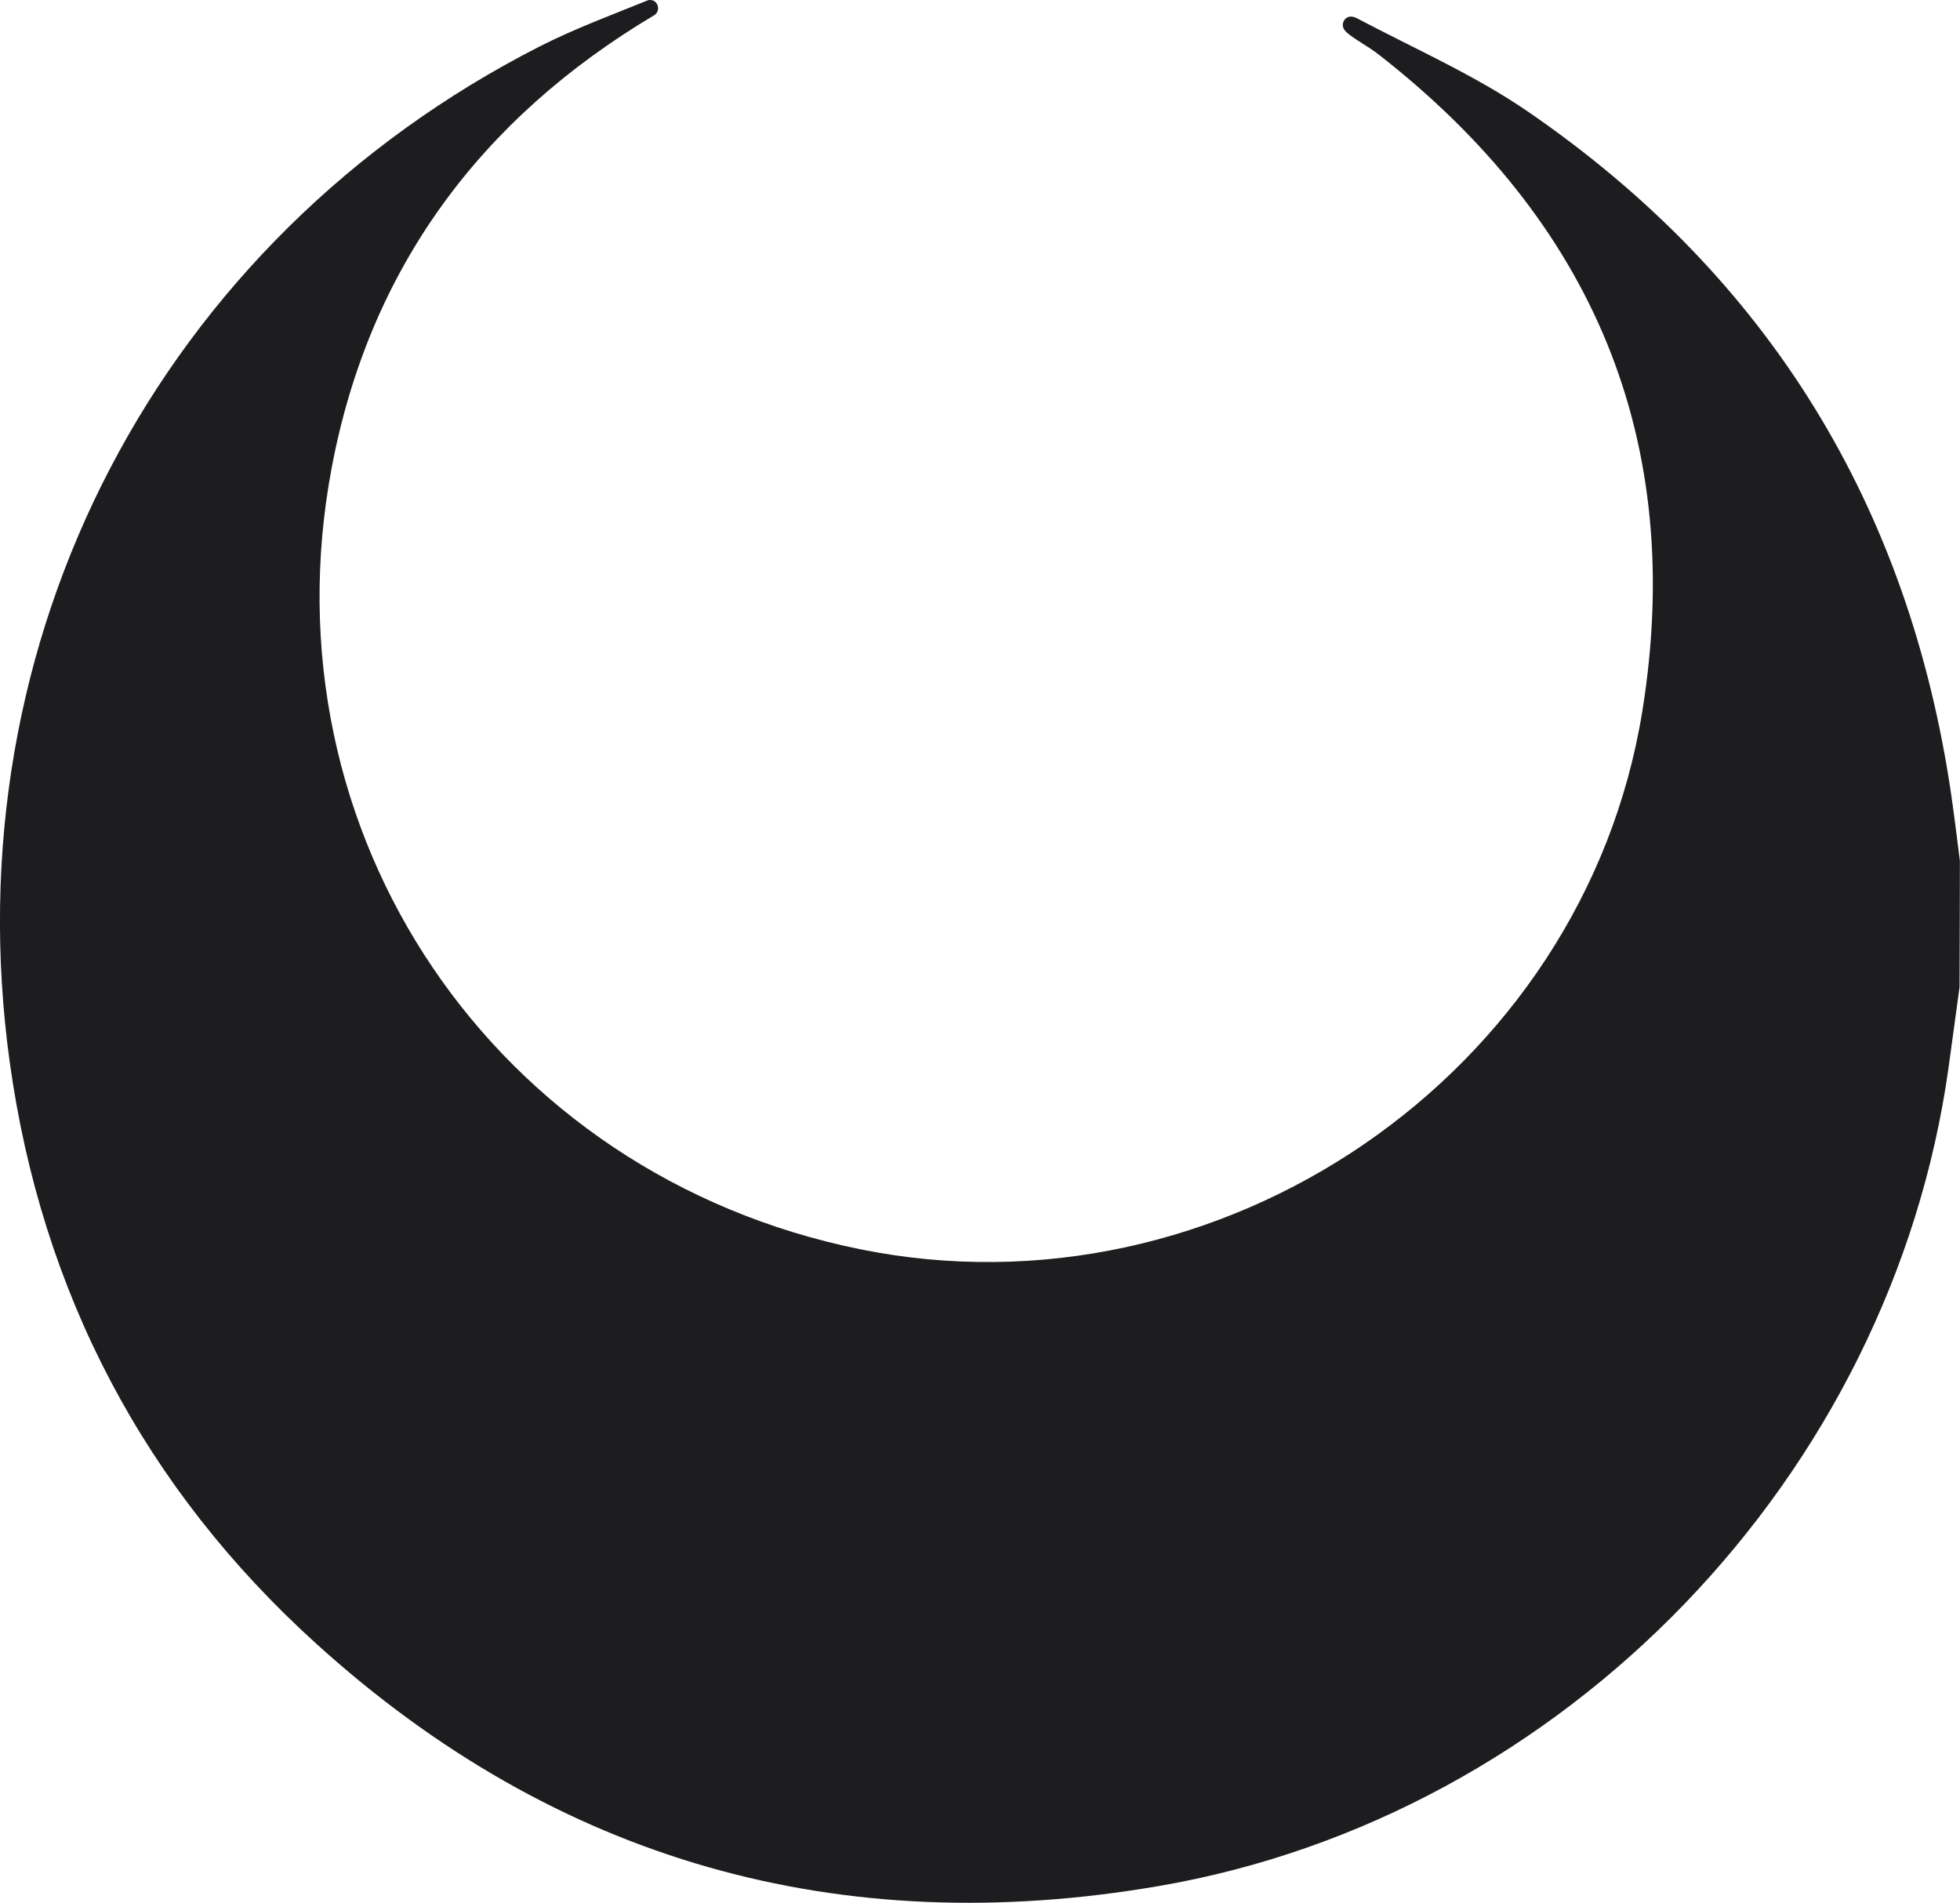
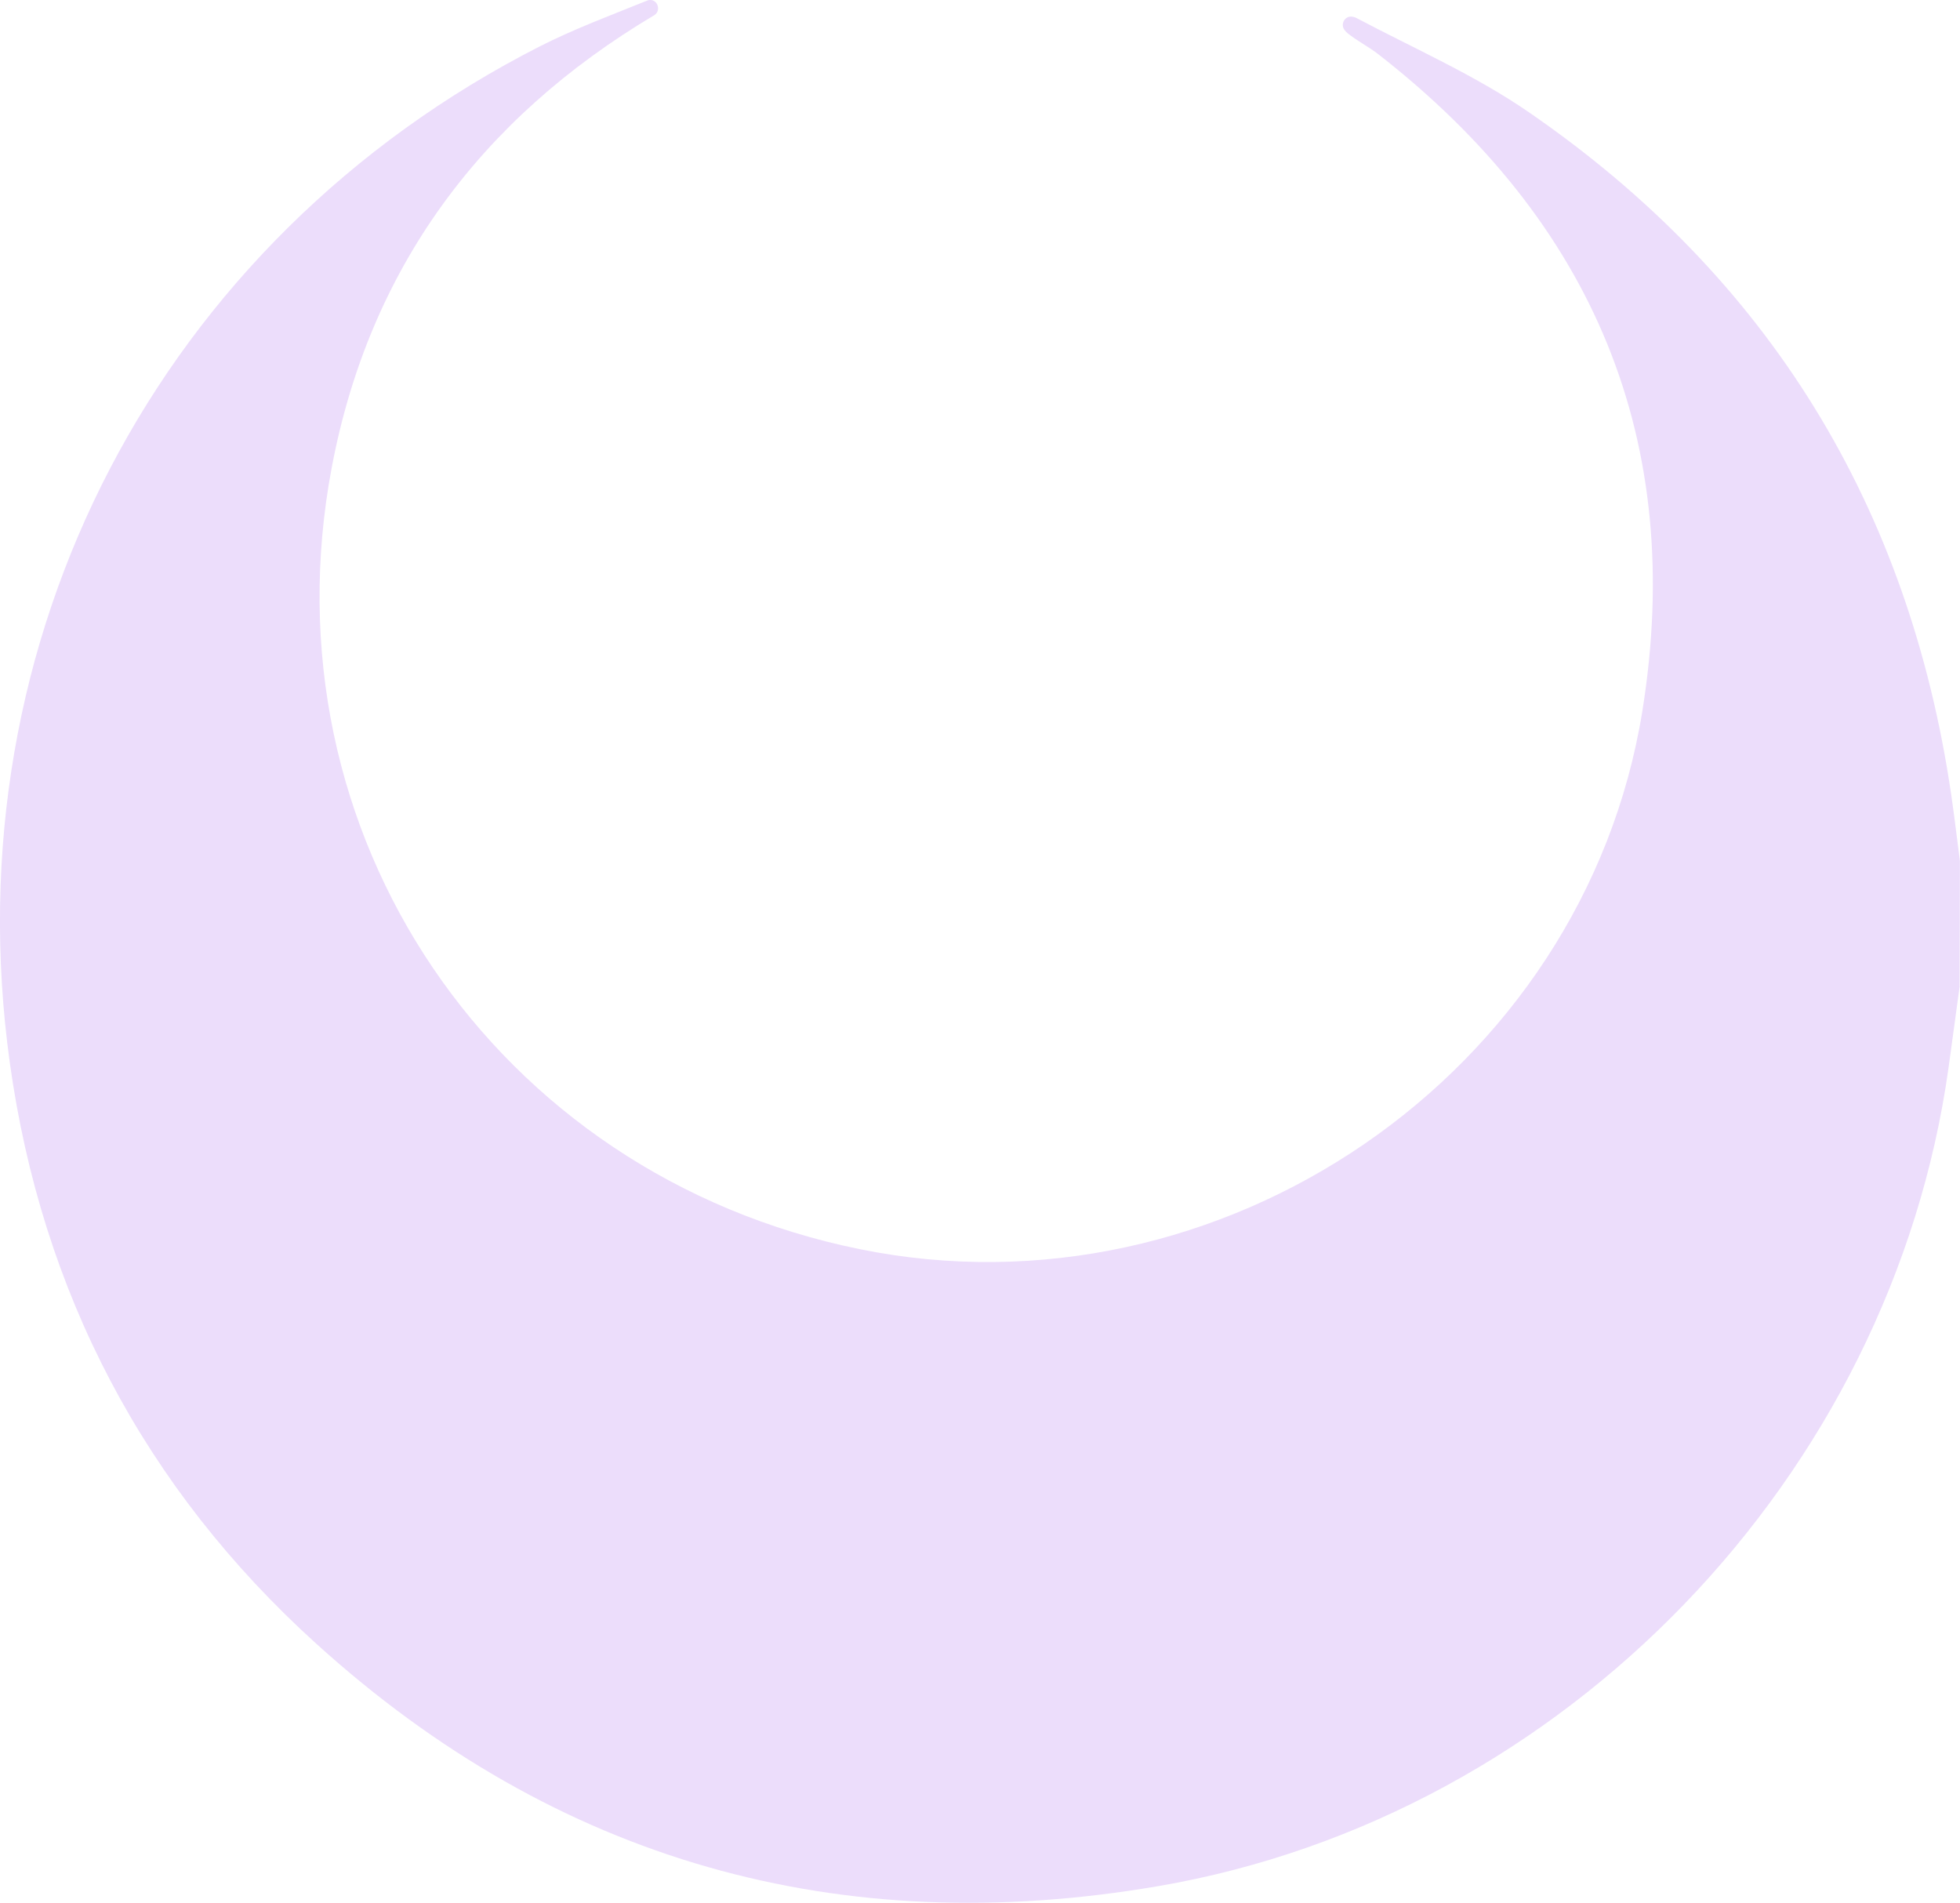
<svg xmlns="http://www.w3.org/2000/svg" id="Capa_1" data-name="Capa 1" viewBox="0 0 176.59 171.41">
  <defs>
    <style>
      .cls-1 {
-         fill: #1d1d1f;
+         fill: #ECDDFB;
        stroke-width: 0px;
      }
    </style>
  </defs>
  <path class="cls-1" d="m176.56,88.85c-.33,2.44-.66,4.88-1,7.32-5.14,36.81-34.58,67.46-71.18,73.74-28.73,4.93-54.24-2.23-75.88-21.83C13.01,134.06,3.76,116.44.88,95.71-4.41,57.55,14.39,21.62,48.63,4.18c3.13-1.59,6.45-2.82,9.71-4.14.07-.03.14-.04.21-.04.73-.03,1.02.97.41,1.36,0,0-.02.01-.03.02-15.66,9.32-25.66,22.83-29.04,40.73-6.24,33,14.67,63.72,47.56,70.42,32.49,6.61,65.23-15.69,70.52-48.47,3.92-24.33-4.39-44.08-23.81-59.19-.88-.68-1.9-1.19-2.76-1.89-.1-.08-.19-.18-.27-.29-.38-.51.02-1.25.65-1.19.15.01.29.05.41.11,5.23,2.77,10.73,5.17,15.57,8.51,21.63,14.89,34.23,35.5,38.04,61.48.29,1.98.52,3.96.78,5.95,0,3.78-.02,7.52-.03,11.3Z" />
</svg>
